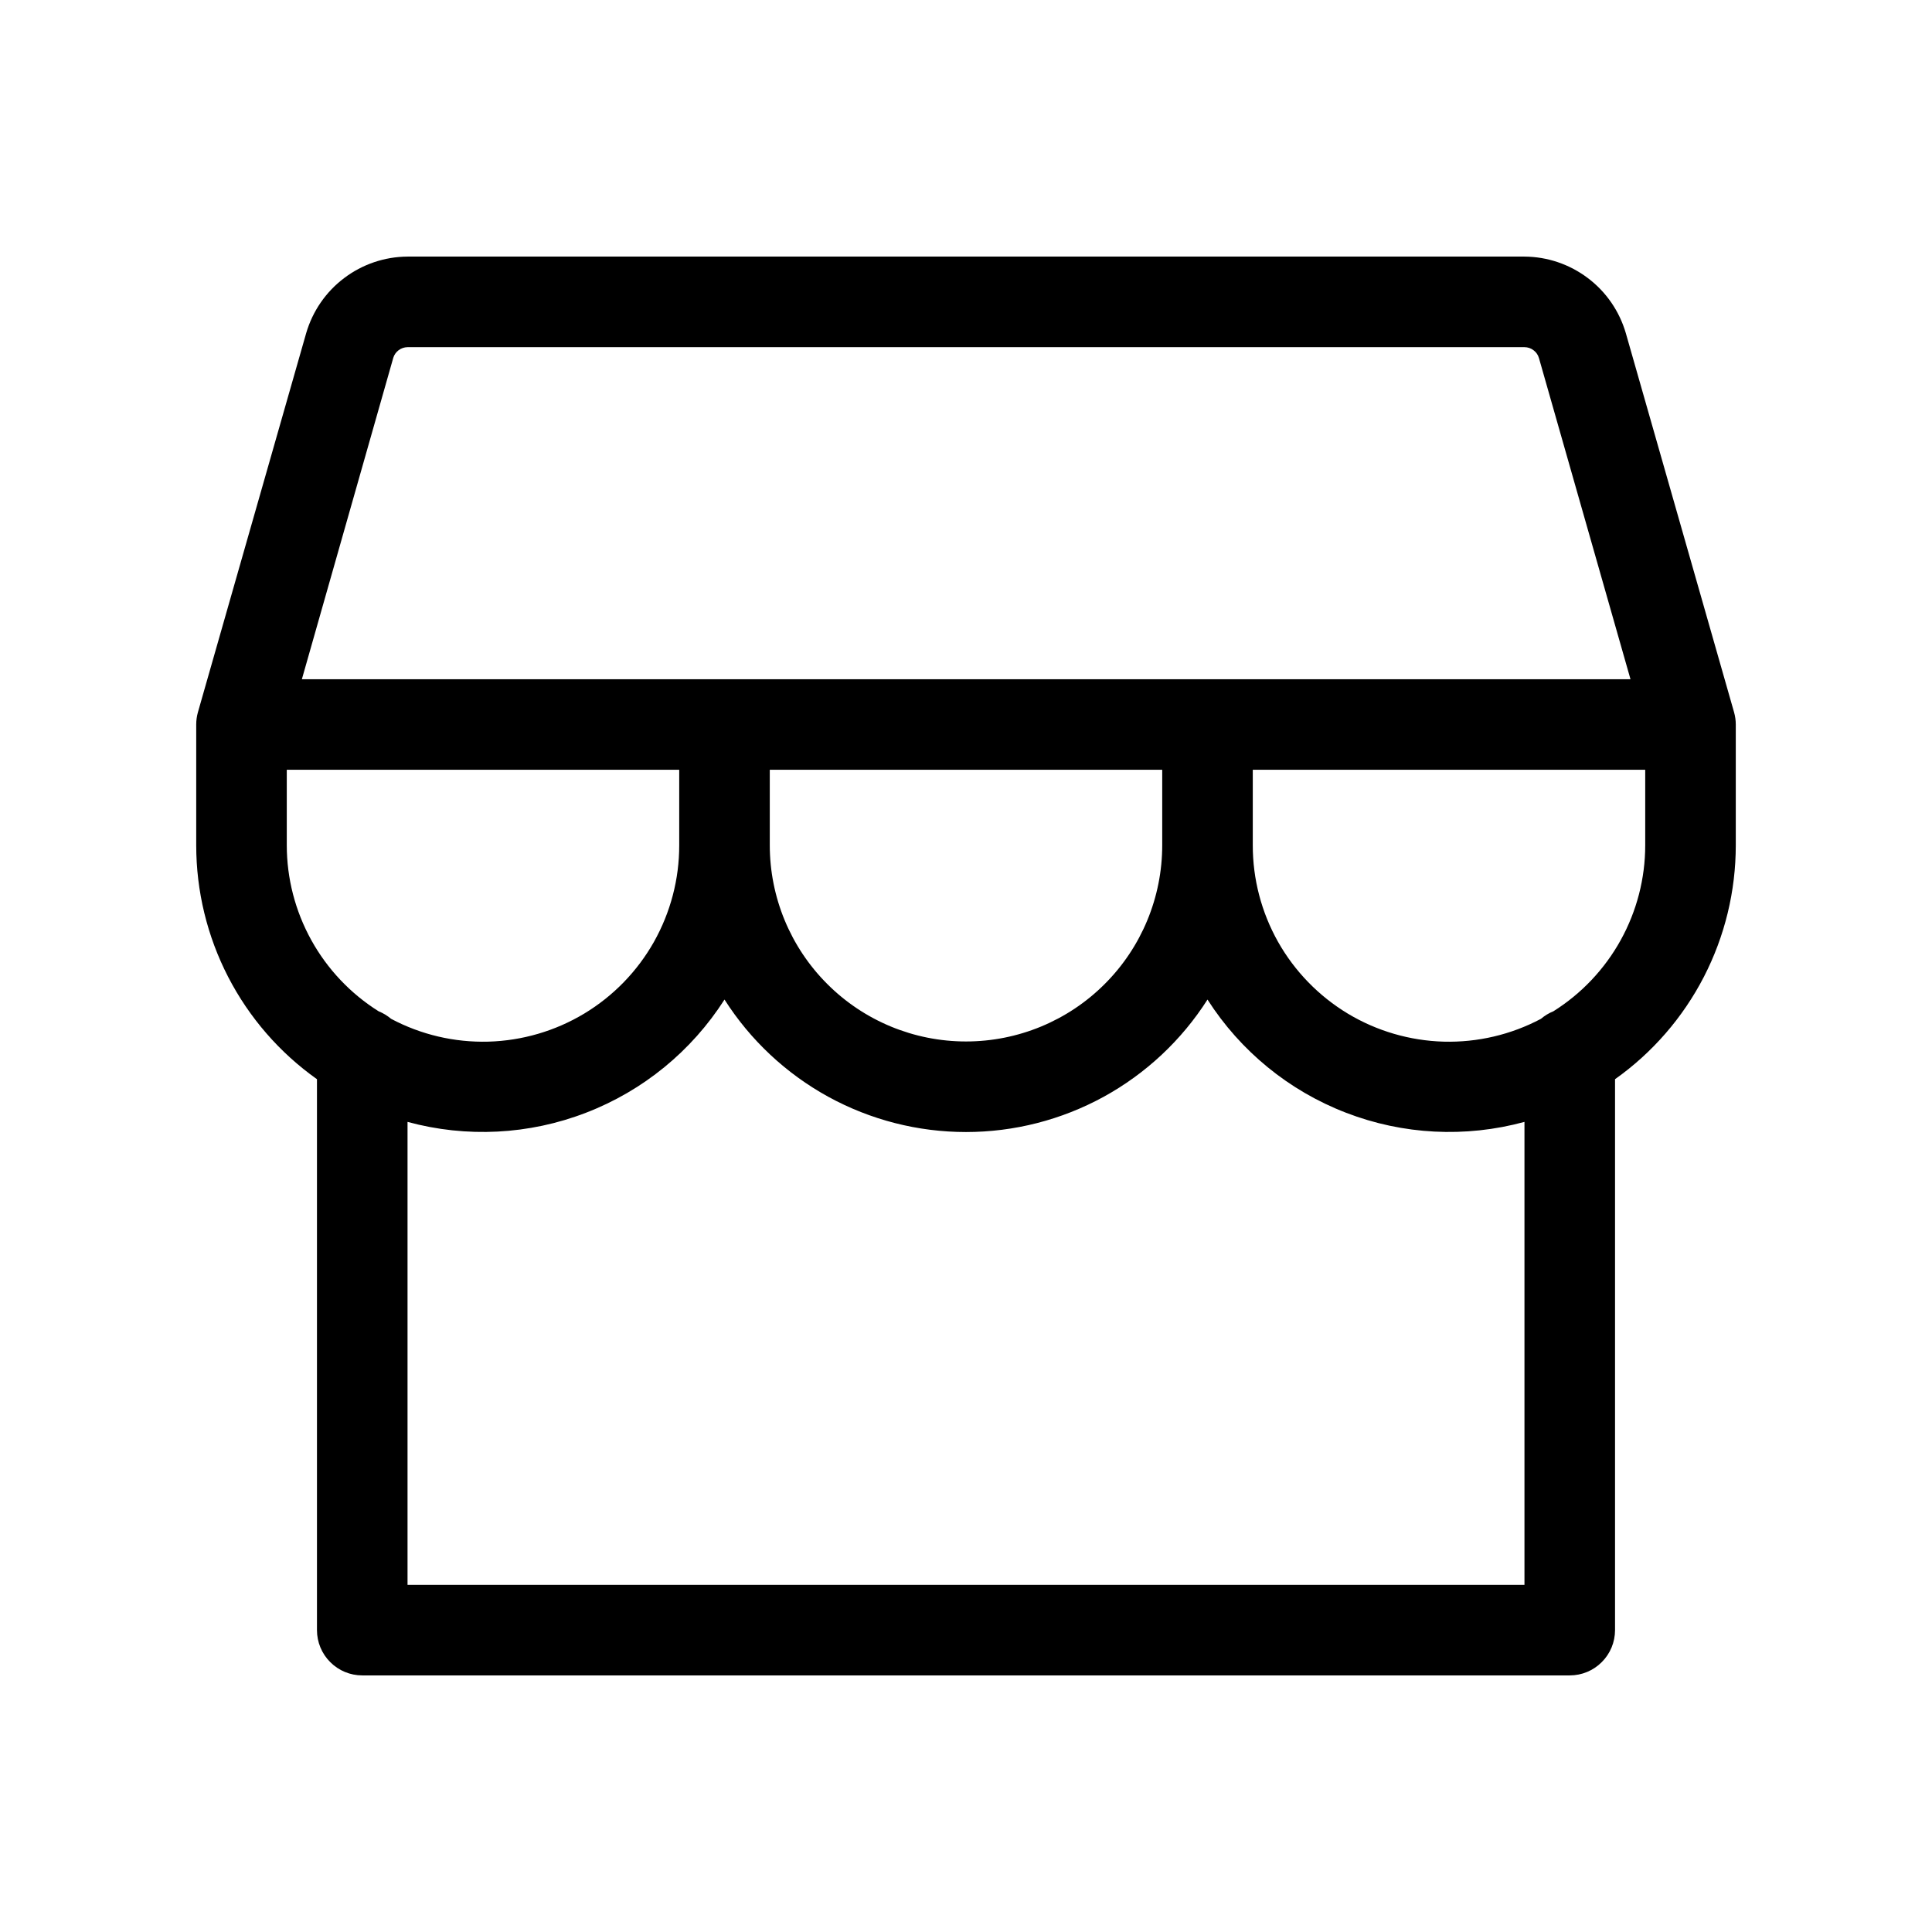
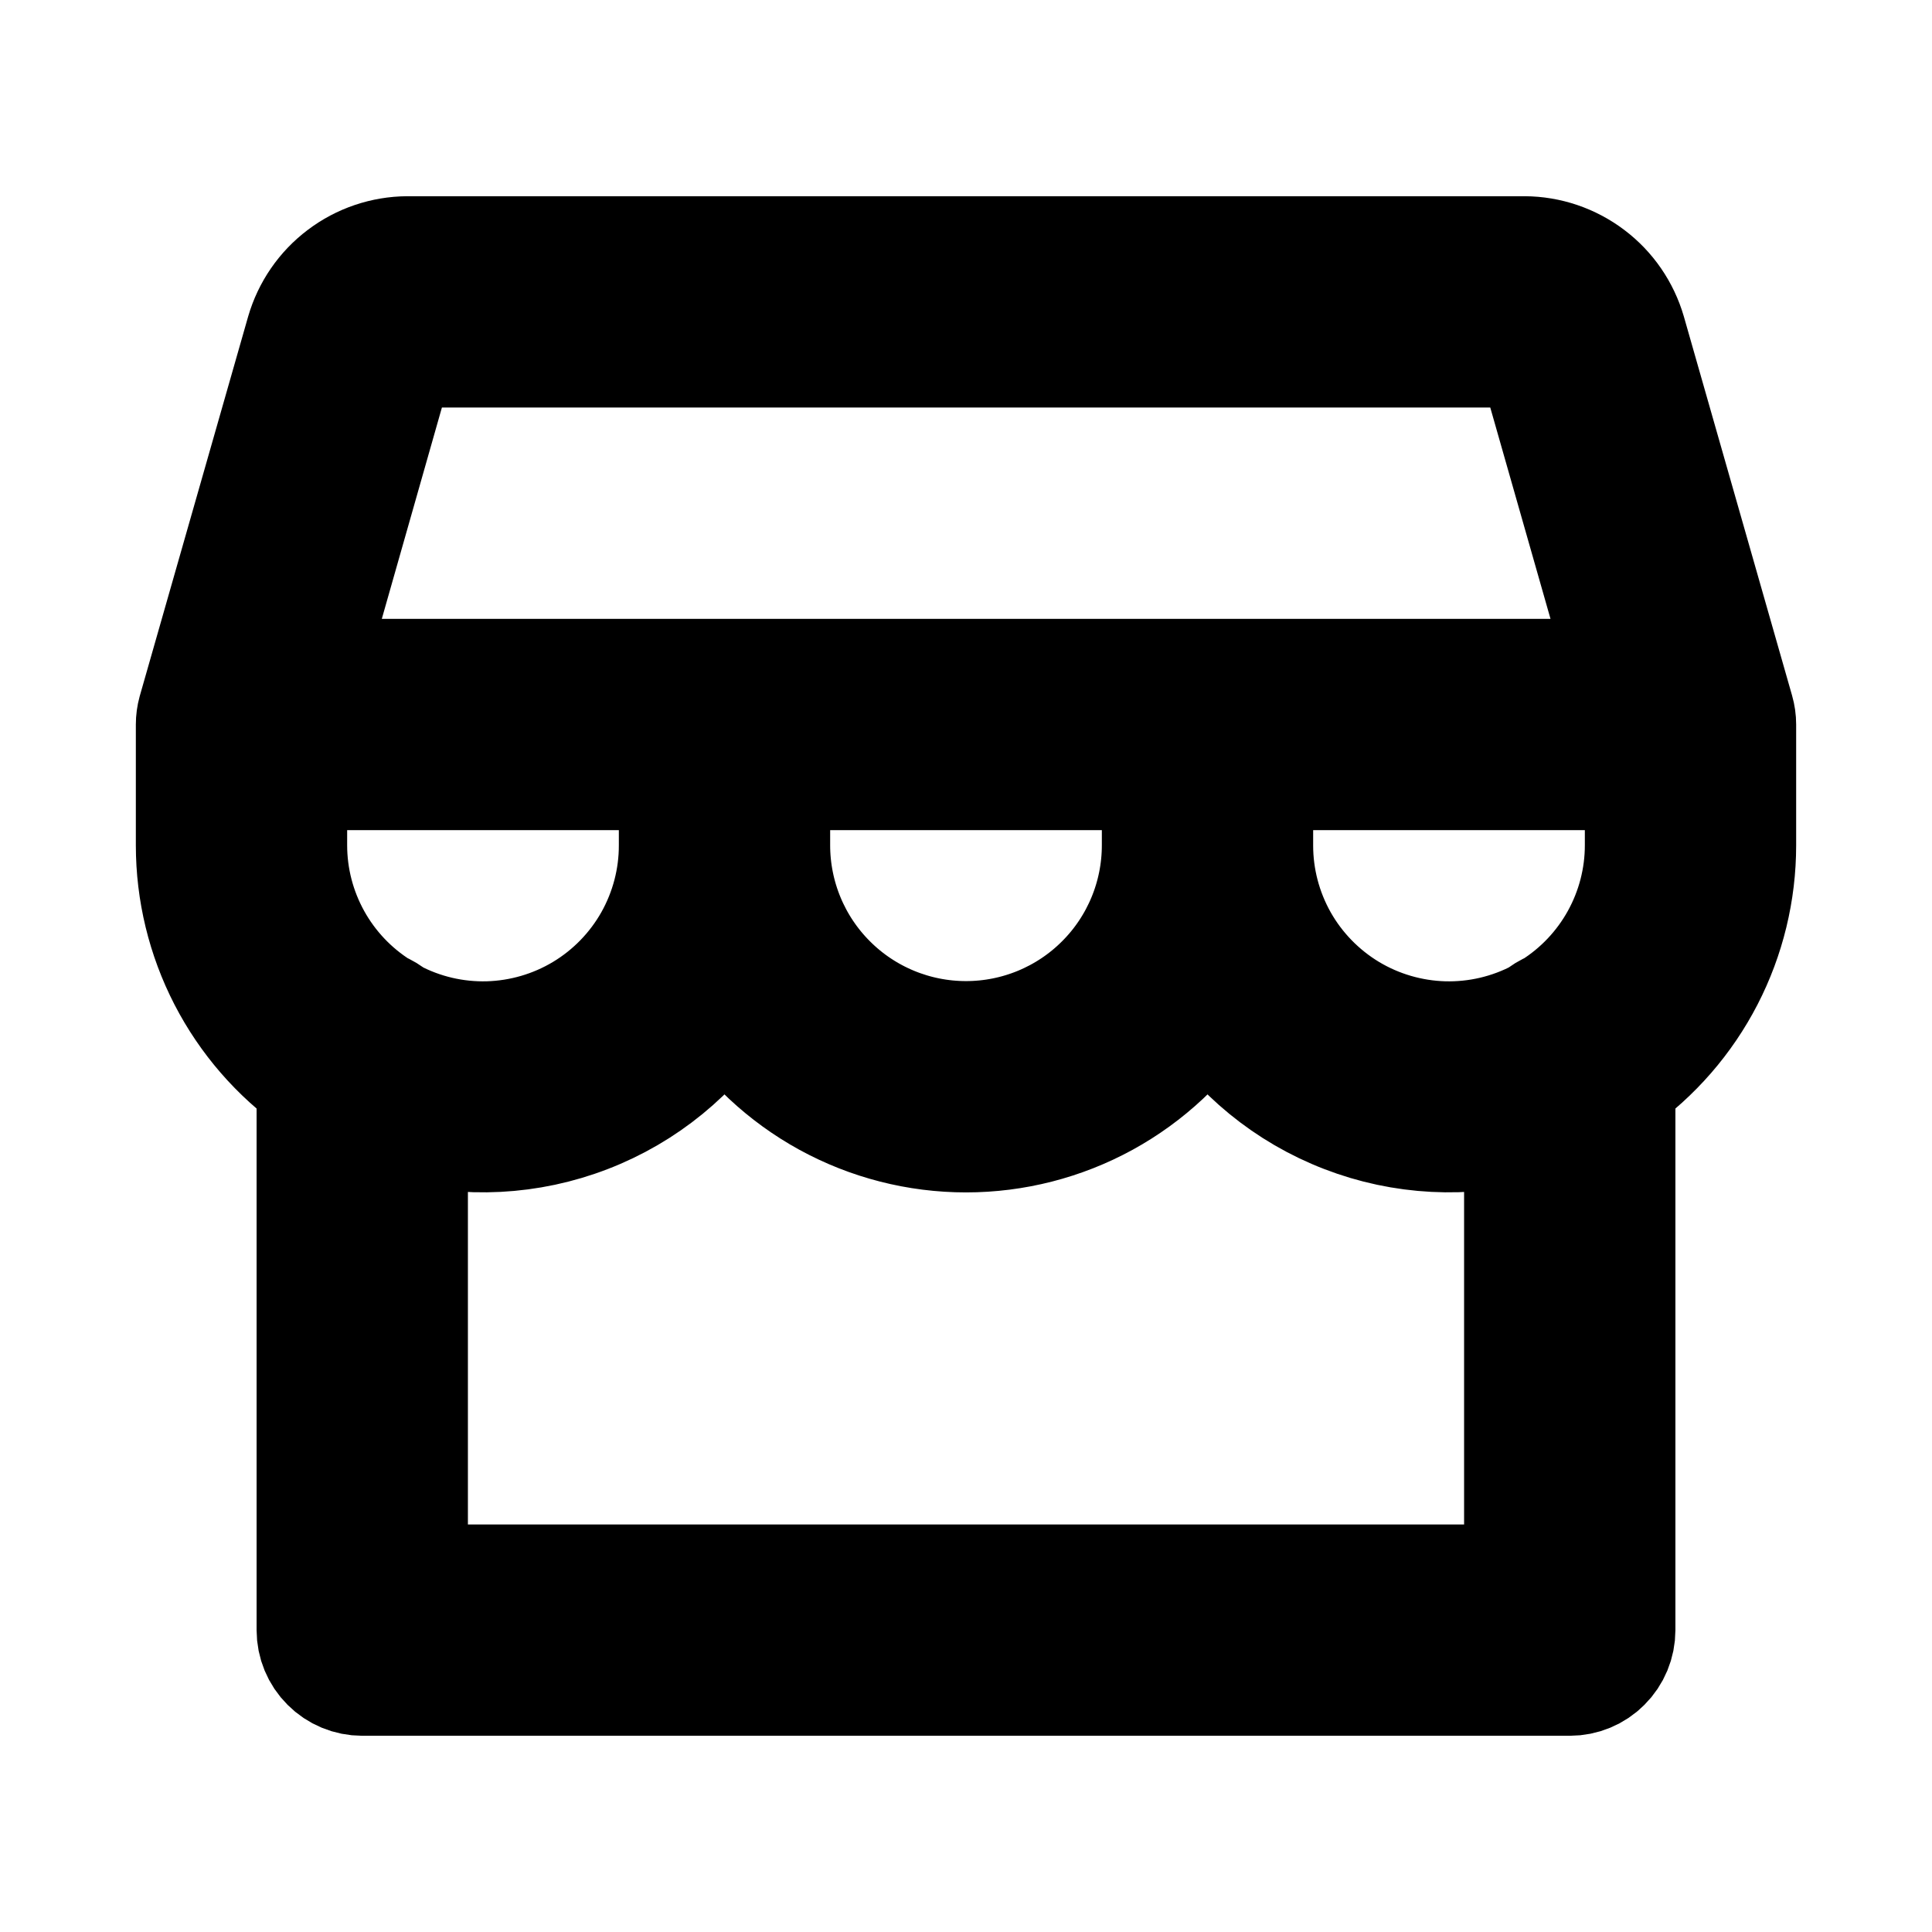
<svg xmlns="http://www.w3.org/2000/svg" width="32" height="32" viewBox="0 0 32 32" fill="none">
-   <path d="M3.277 11.801C3.259 11.866 3.25 11.933 3.25 12V14C3.25 14.759 3.431 15.506 3.779 16.181C4.127 16.855 4.631 17.436 5.25 17.875V27C5.25 27.199 5.329 27.39 5.47 27.53C5.61 27.671 5.801 27.75 6 27.75H26C26.199 27.75 26.39 27.671 26.53 27.53C26.671 27.39 26.75 27.199 26.75 27V17.875C27.369 17.436 27.873 16.855 28.221 16.181C28.569 15.506 28.75 14.759 28.75 14V12C28.75 11.931 28.74 11.862 28.721 11.795L26.929 5.519C26.823 5.155 26.603 4.834 26.3 4.606C25.997 4.377 25.629 4.252 25.25 4.25H6.75C6.371 4.252 6.002 4.377 5.7 4.606C5.397 4.834 5.177 5.155 5.071 5.519L3.277 11.801ZM6.514 5.926C6.529 5.876 6.561 5.831 6.603 5.8C6.646 5.768 6.697 5.751 6.75 5.75H25.25C25.304 5.75 25.357 5.768 25.4 5.801C25.444 5.833 25.475 5.879 25.49 5.931L27.006 11.25H5L6.514 5.926ZM12.75 12.75H19.25V14C19.25 14.862 18.908 15.689 18.298 16.298C17.689 16.908 16.862 17.25 16 17.25C15.138 17.25 14.311 16.908 13.702 16.298C13.092 15.689 12.75 14.862 12.75 14V12.75ZM4.75 12.75H11.25V14C11.251 14.561 11.106 15.112 10.831 15.601C10.555 16.089 10.158 16.498 9.677 16.788C9.197 17.077 8.649 17.237 8.089 17.253C7.528 17.268 6.973 17.138 6.478 16.875C6.416 16.823 6.346 16.78 6.271 16.75C5.806 16.458 5.422 16.052 5.156 15.571C4.89 15.09 4.75 14.55 4.75 14V12.75ZM25.25 26.25H6.75V18.582C7.727 18.848 8.763 18.795 9.707 18.43C10.652 18.066 11.455 17.409 12 16.556C12.429 17.229 13.02 17.782 13.719 18.166C14.418 18.549 15.203 18.75 16 18.75C16.797 18.75 17.582 18.549 18.281 18.166C18.98 17.782 19.571 17.229 20 16.556C20.545 17.409 21.348 18.066 22.293 18.43C23.237 18.795 24.273 18.848 25.25 18.582V26.25ZM25.729 16.75C25.654 16.78 25.584 16.823 25.523 16.875C25.027 17.138 24.472 17.268 23.911 17.253C23.351 17.237 22.803 17.077 22.323 16.788C21.843 16.498 21.445 16.089 21.169 15.601C20.894 15.112 20.749 14.561 20.75 14V12.75H27.25V14C27.25 14.55 27.11 15.09 26.844 15.571C26.578 16.052 26.194 16.458 25.729 16.75Z" fill="currentColor" />
+   <path stroke="currentColor" stroke-width="2" stroke-linecap="round" stroke-linejoin="round" d="M3.277 11.801C3.259 11.866 3.25 11.933 3.25 12V14C3.25 14.759 3.431 15.506 3.779 16.181C4.127 16.855 4.631 17.436 5.25 17.875V27C5.25 27.199 5.329 27.39 5.47 27.53C5.61 27.671 5.801 27.75 6 27.75H26C26.199 27.75 26.39 27.671 26.53 27.53C26.671 27.39 26.75 27.199 26.75 27V17.875C27.369 17.436 27.873 16.855 28.221 16.181C28.569 15.506 28.75 14.759 28.75 14V12C28.75 11.931 28.74 11.862 28.721 11.795L26.929 5.519C26.823 5.155 26.603 4.834 26.3 4.606C25.997 4.377 25.629 4.252 25.25 4.25H6.75C6.371 4.252 6.002 4.377 5.7 4.606C5.397 4.834 5.177 5.155 5.071 5.519L3.277 11.801ZM6.514 5.926C6.529 5.876 6.561 5.831 6.603 5.8C6.646 5.768 6.697 5.751 6.75 5.75H25.25C25.304 5.75 25.357 5.768 25.4 5.801C25.444 5.833 25.475 5.879 25.49 5.931L27.006 11.25H5L6.514 5.926ZM12.75 12.75H19.25V14C19.25 14.862 18.908 15.689 18.298 16.298C17.689 16.908 16.862 17.25 16 17.25C15.138 17.25 14.311 16.908 13.702 16.298C13.092 15.689 12.75 14.862 12.75 14V12.75ZM4.75 12.75H11.25V14C11.251 14.561 11.106 15.112 10.831 15.601C10.555 16.089 10.158 16.498 9.677 16.788C9.197 17.077 8.649 17.237 8.089 17.253C7.528 17.268 6.973 17.138 6.478 16.875C6.416 16.823 6.346 16.78 6.271 16.75C5.806 16.458 5.422 16.052 5.156 15.571C4.89 15.09 4.75 14.55 4.75 14V12.75ZM25.25 26.25H6.75V18.582C7.727 18.848 8.763 18.795 9.707 18.43C10.652 18.066 11.455 17.409 12 16.556C12.429 17.229 13.02 17.782 13.719 18.166C14.418 18.549 15.203 18.75 16 18.75C16.797 18.75 17.582 18.549 18.281 18.166C18.98 17.782 19.571 17.229 20 16.556C20.545 17.409 21.348 18.066 22.293 18.43C23.237 18.795 24.273 18.848 25.25 18.582V26.25ZM25.729 16.75C25.654 16.78 25.584 16.823 25.523 16.875C25.027 17.138 24.472 17.268 23.911 17.253C23.351 17.237 22.803 17.077 22.323 16.788C21.843 16.498 21.445 16.089 21.169 15.601C20.894 15.112 20.749 14.561 20.75 14V12.75H27.25V14C27.25 14.55 27.11 15.09 26.844 15.571C26.578 16.052 26.194 16.458 25.729 16.75Z" fill="currentColor" />
</svg>
